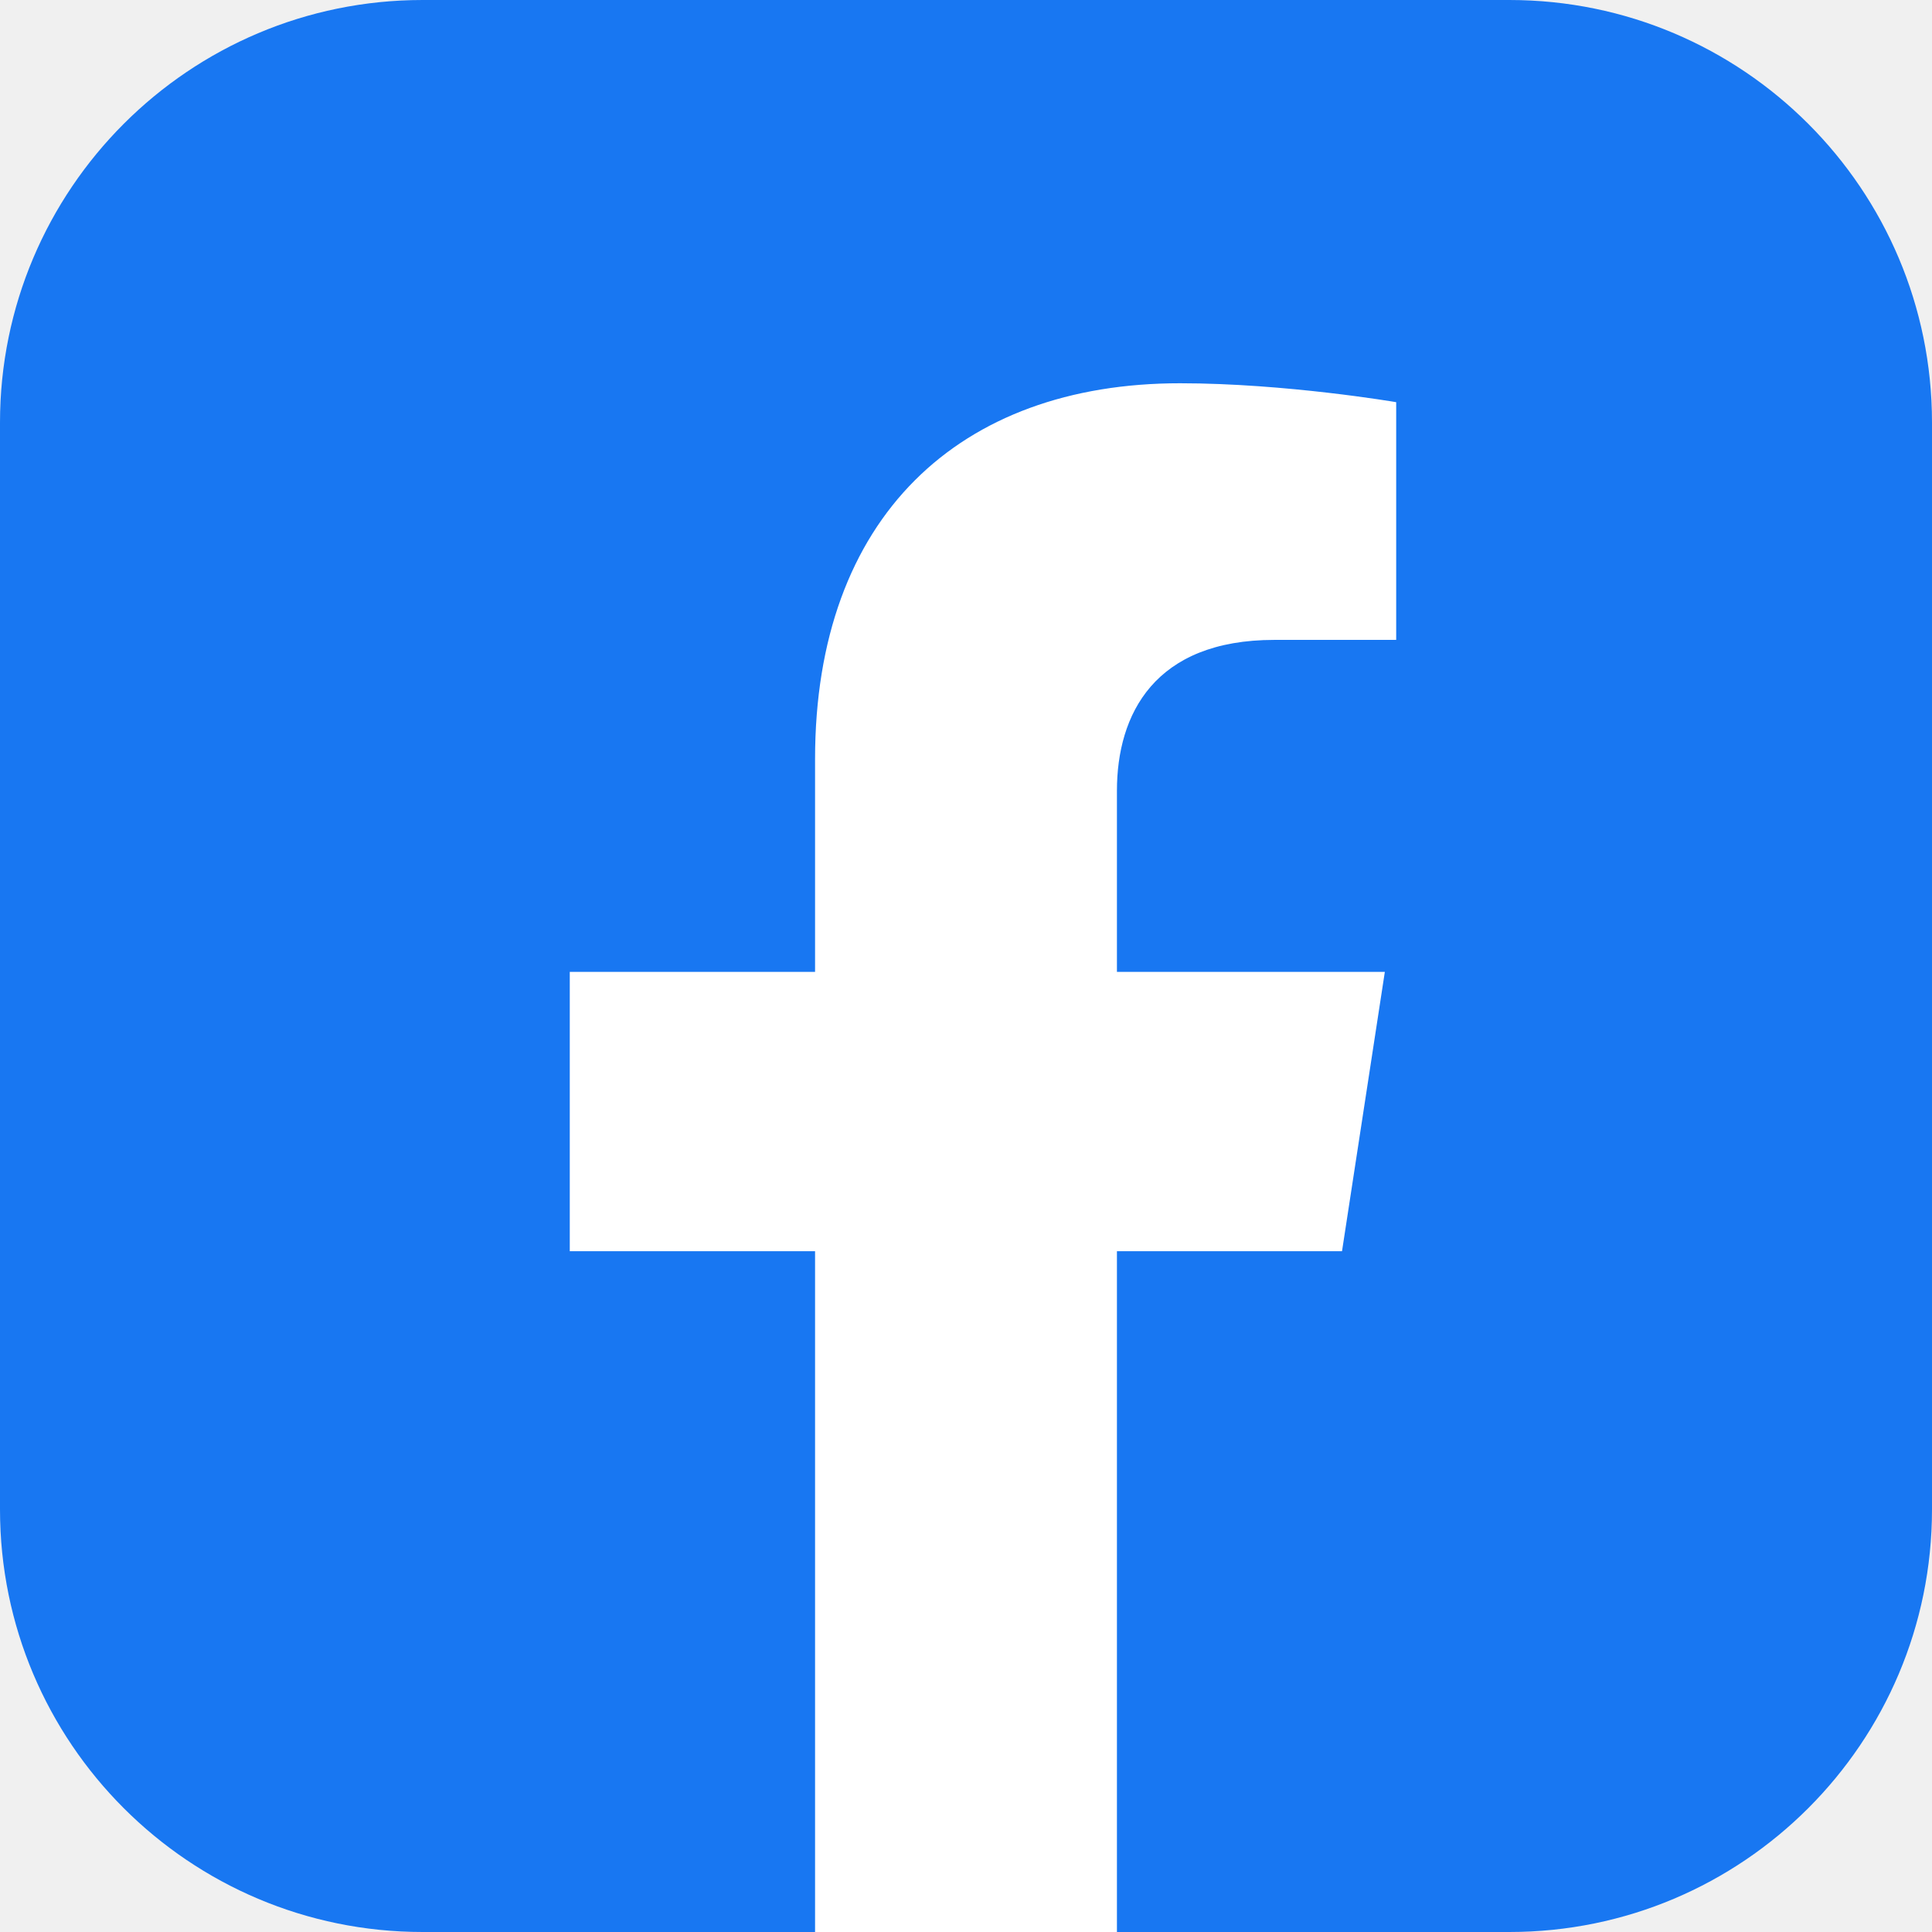
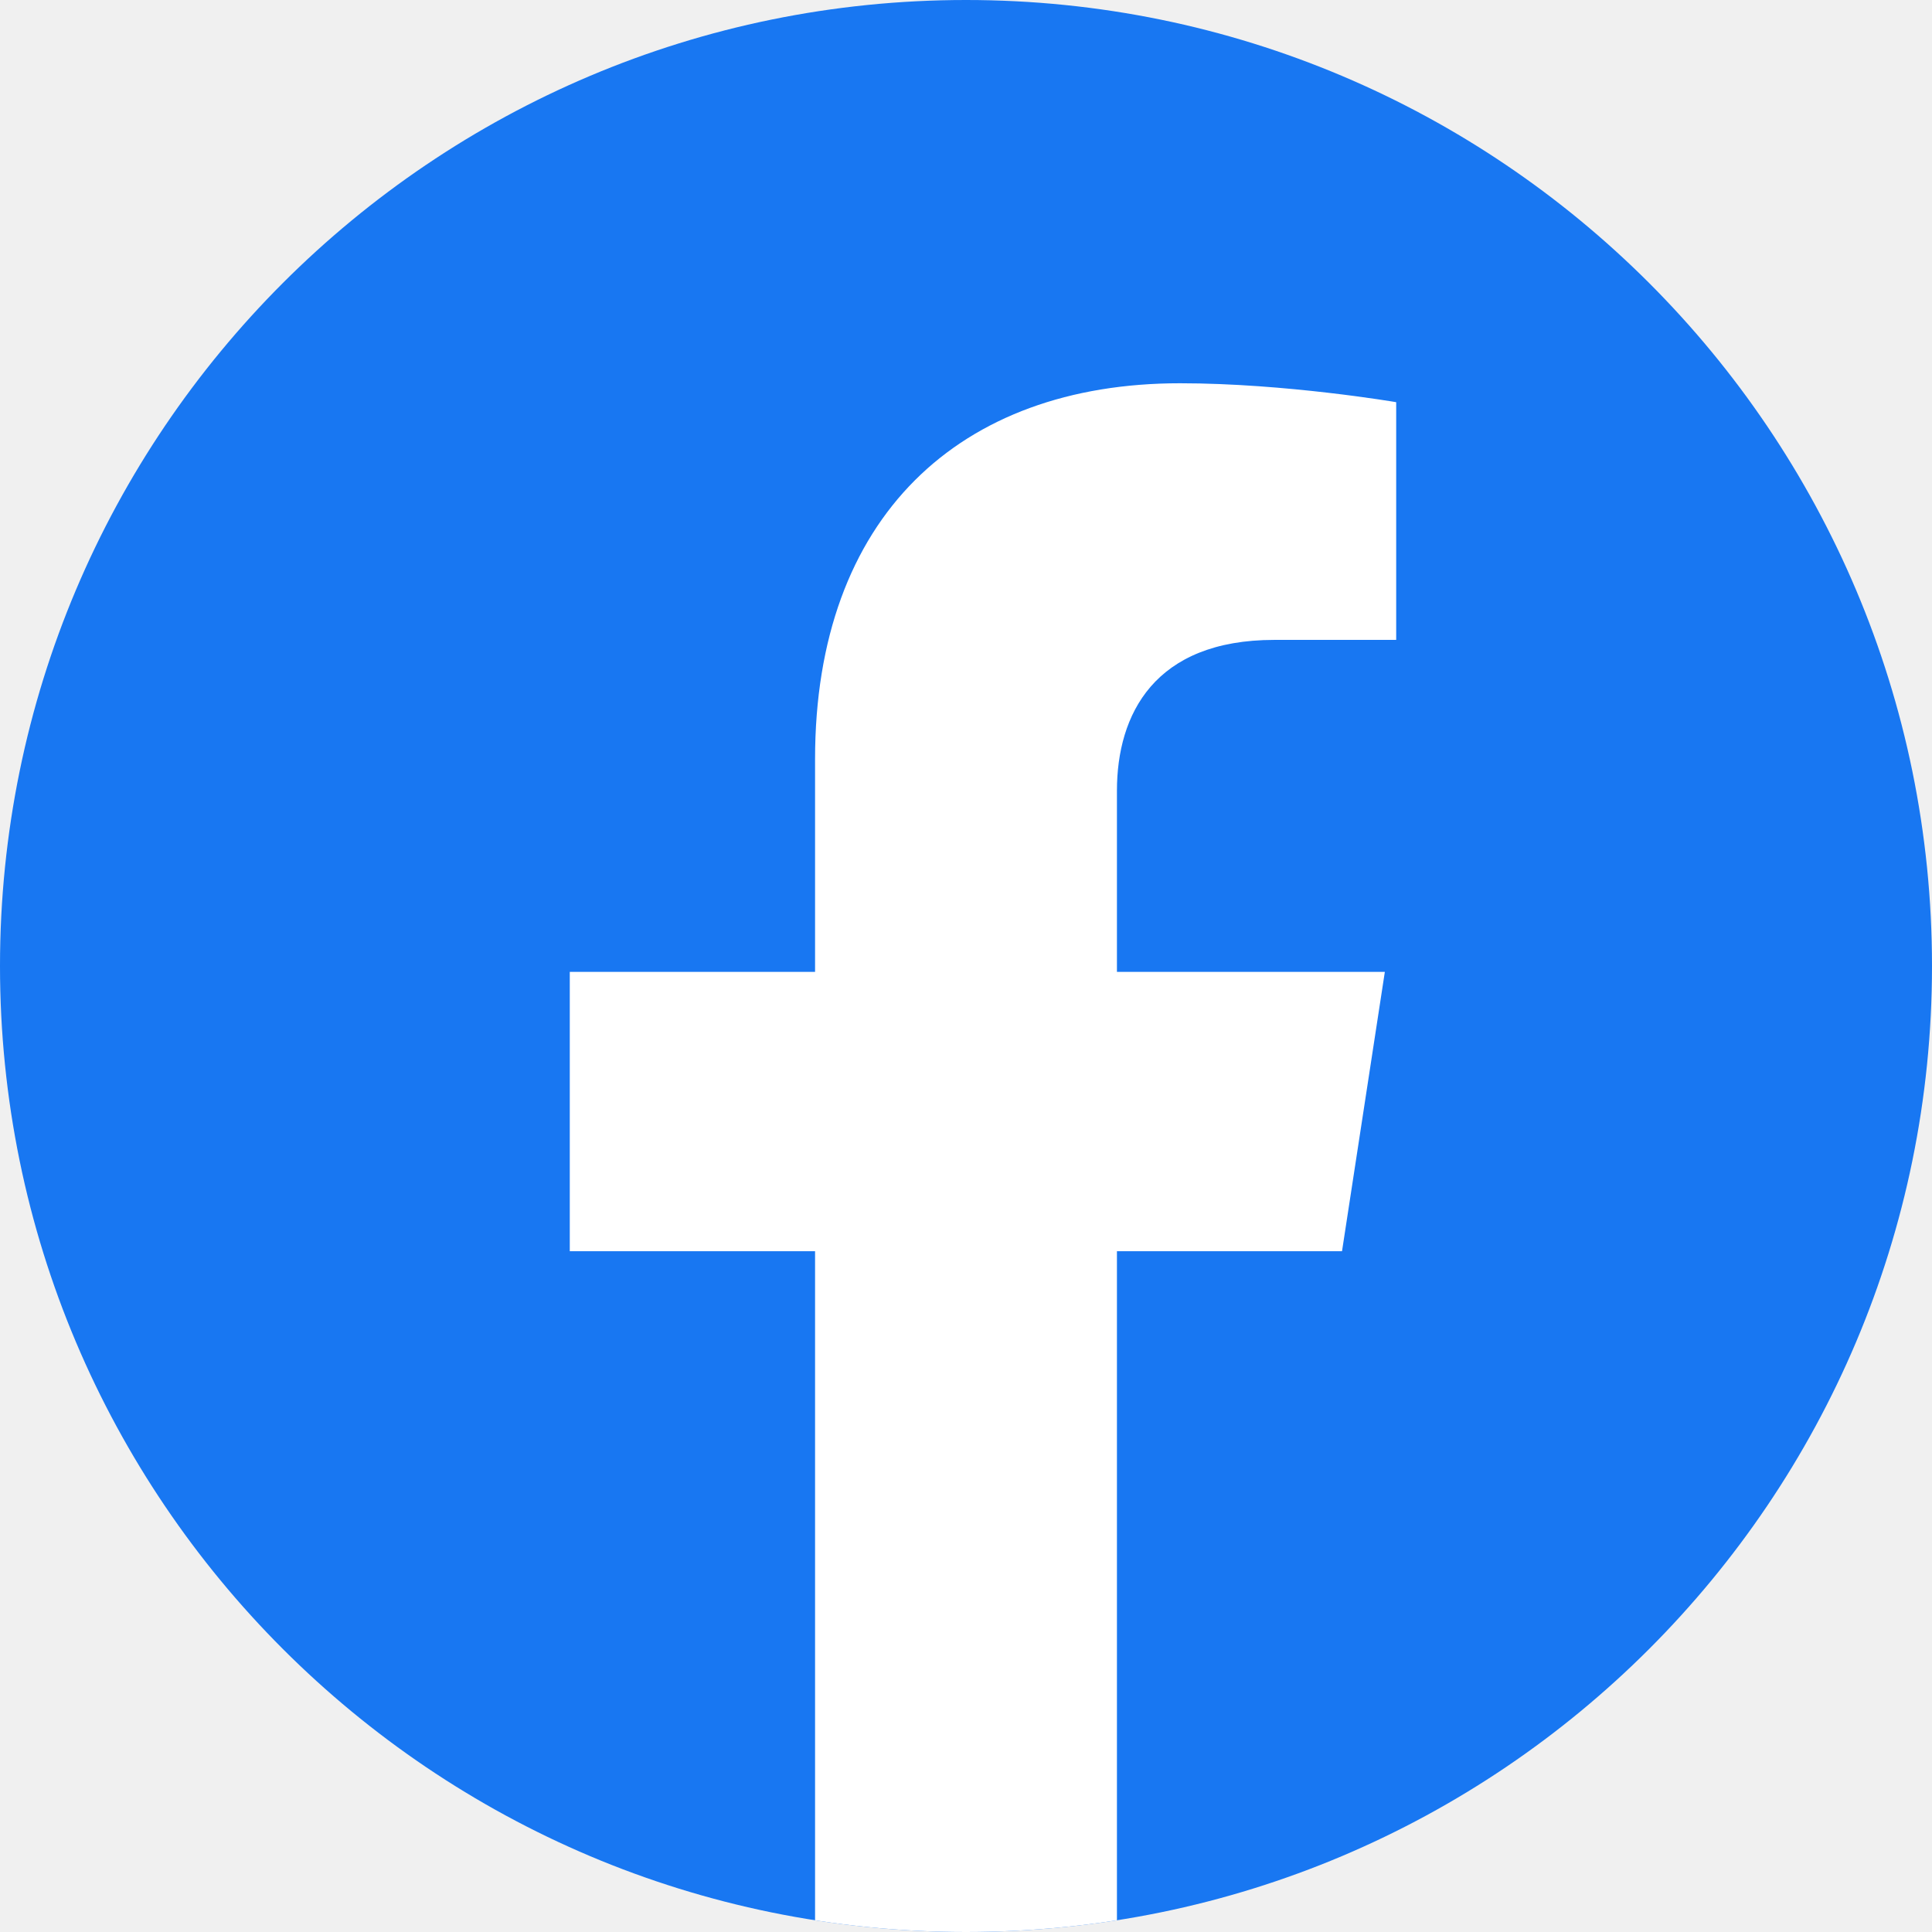
- <svg xmlns="http://www.w3.org/2000/svg" viewBox="0 0 512 512" role="img" aria-label="Facebook">
+ <svg xmlns="http://www.w3.org/2000/svg" viewBox="0 0 24 24" role="img" aria-label="Facebook">
  <defs>
-     <clipPath id="tile">
-       <rect width="512" height="512" rx="112" />
+     <clipPath id="disc">
+       <circle cx="12" cy="12" r="12" />
    </clipPath>
  </defs>
-   <g clip-path="url(#tile)">
-     <rect width="512" height="512" fill="#1877f2" />
-     <path transform="scale(21.3333)" fill="#fff" d="M16.671 15.543l.532-3.47h-3.328v-2.25c0-.949.465-1.874 1.956-1.874h1.513V4.996s-1.374-.235-2.686-.235c-2.741 0-4.533 1.662-4.533 4.669v2.643H7.078v3.47h3.047V24h3.75v-8.457z" />
+   <g clip-path="url(#disc)">
+     <rect width="24" height="24" fill="#1877f2" />
+     <path fill="#fff" d="M16.671 15.543l.532-3.47h-3.328v-2.25c0-.949.465-1.874 1.956-1.874h1.513V4.996s-1.374-.235-2.686-.235c-2.741 0-4.533 1.662-4.533 4.669v2.643H7.078v3.47h3.047V24h3.75v-8.457z" />
  </g>
</svg>
